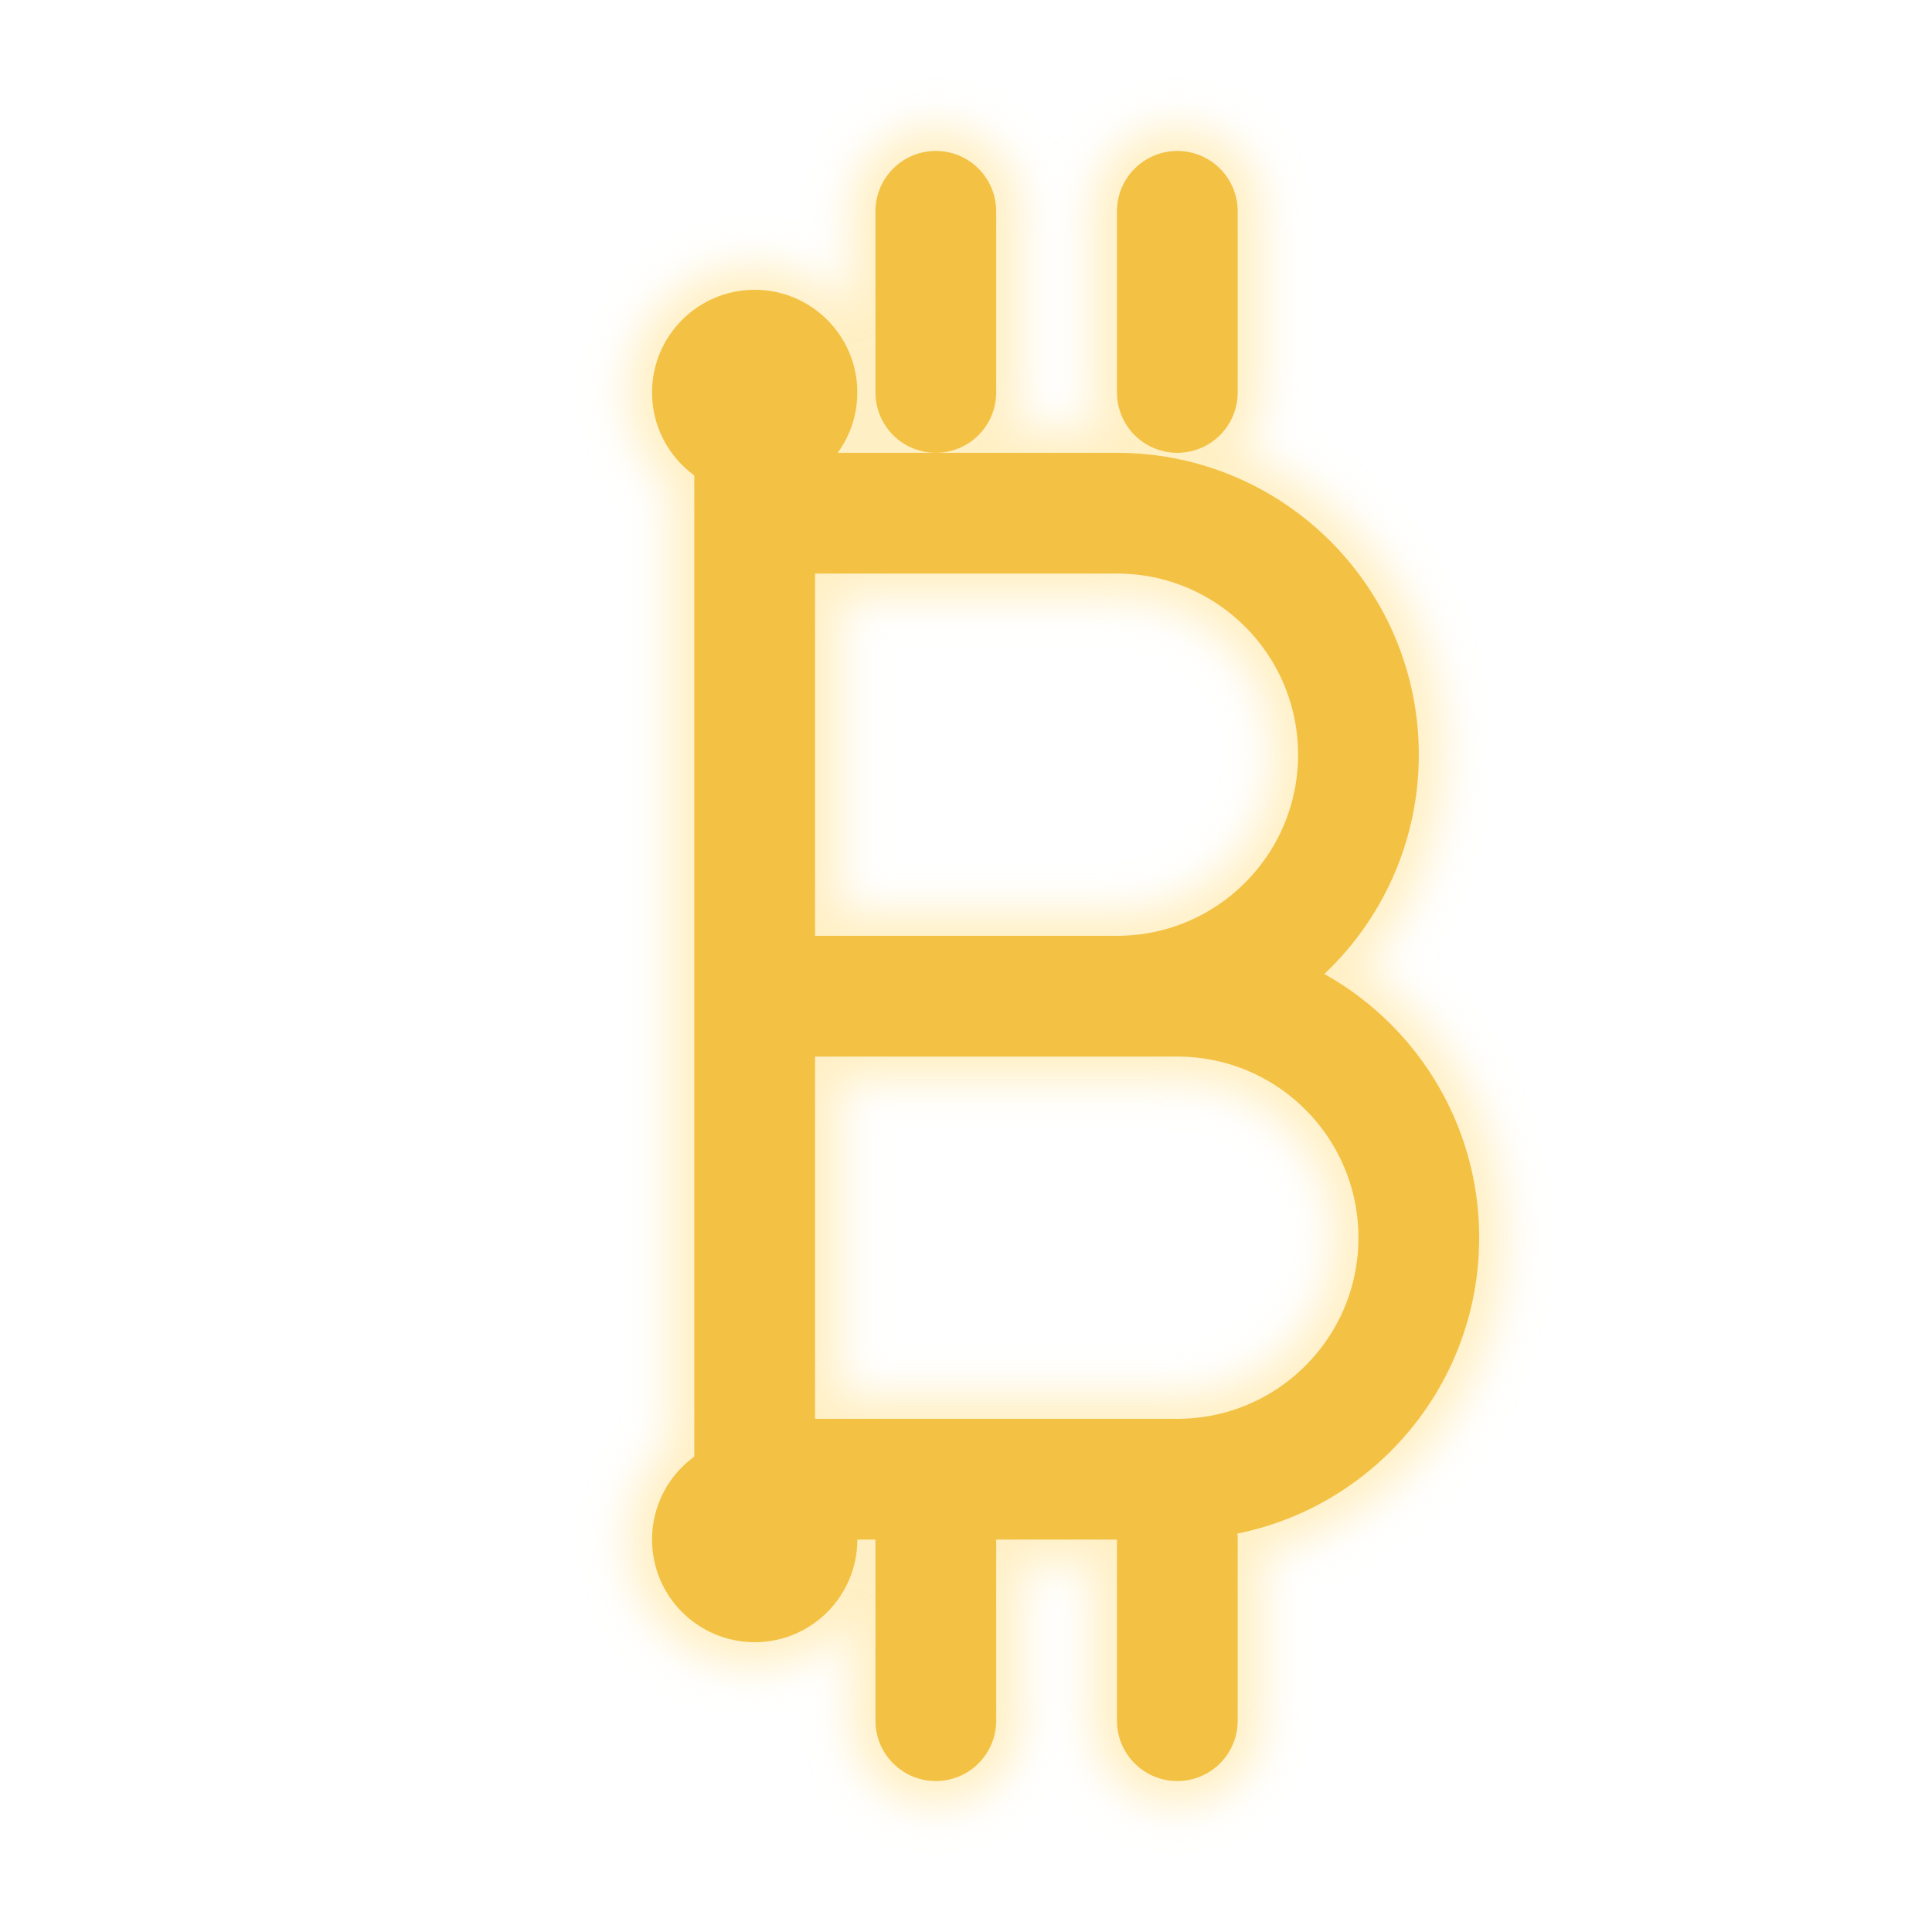
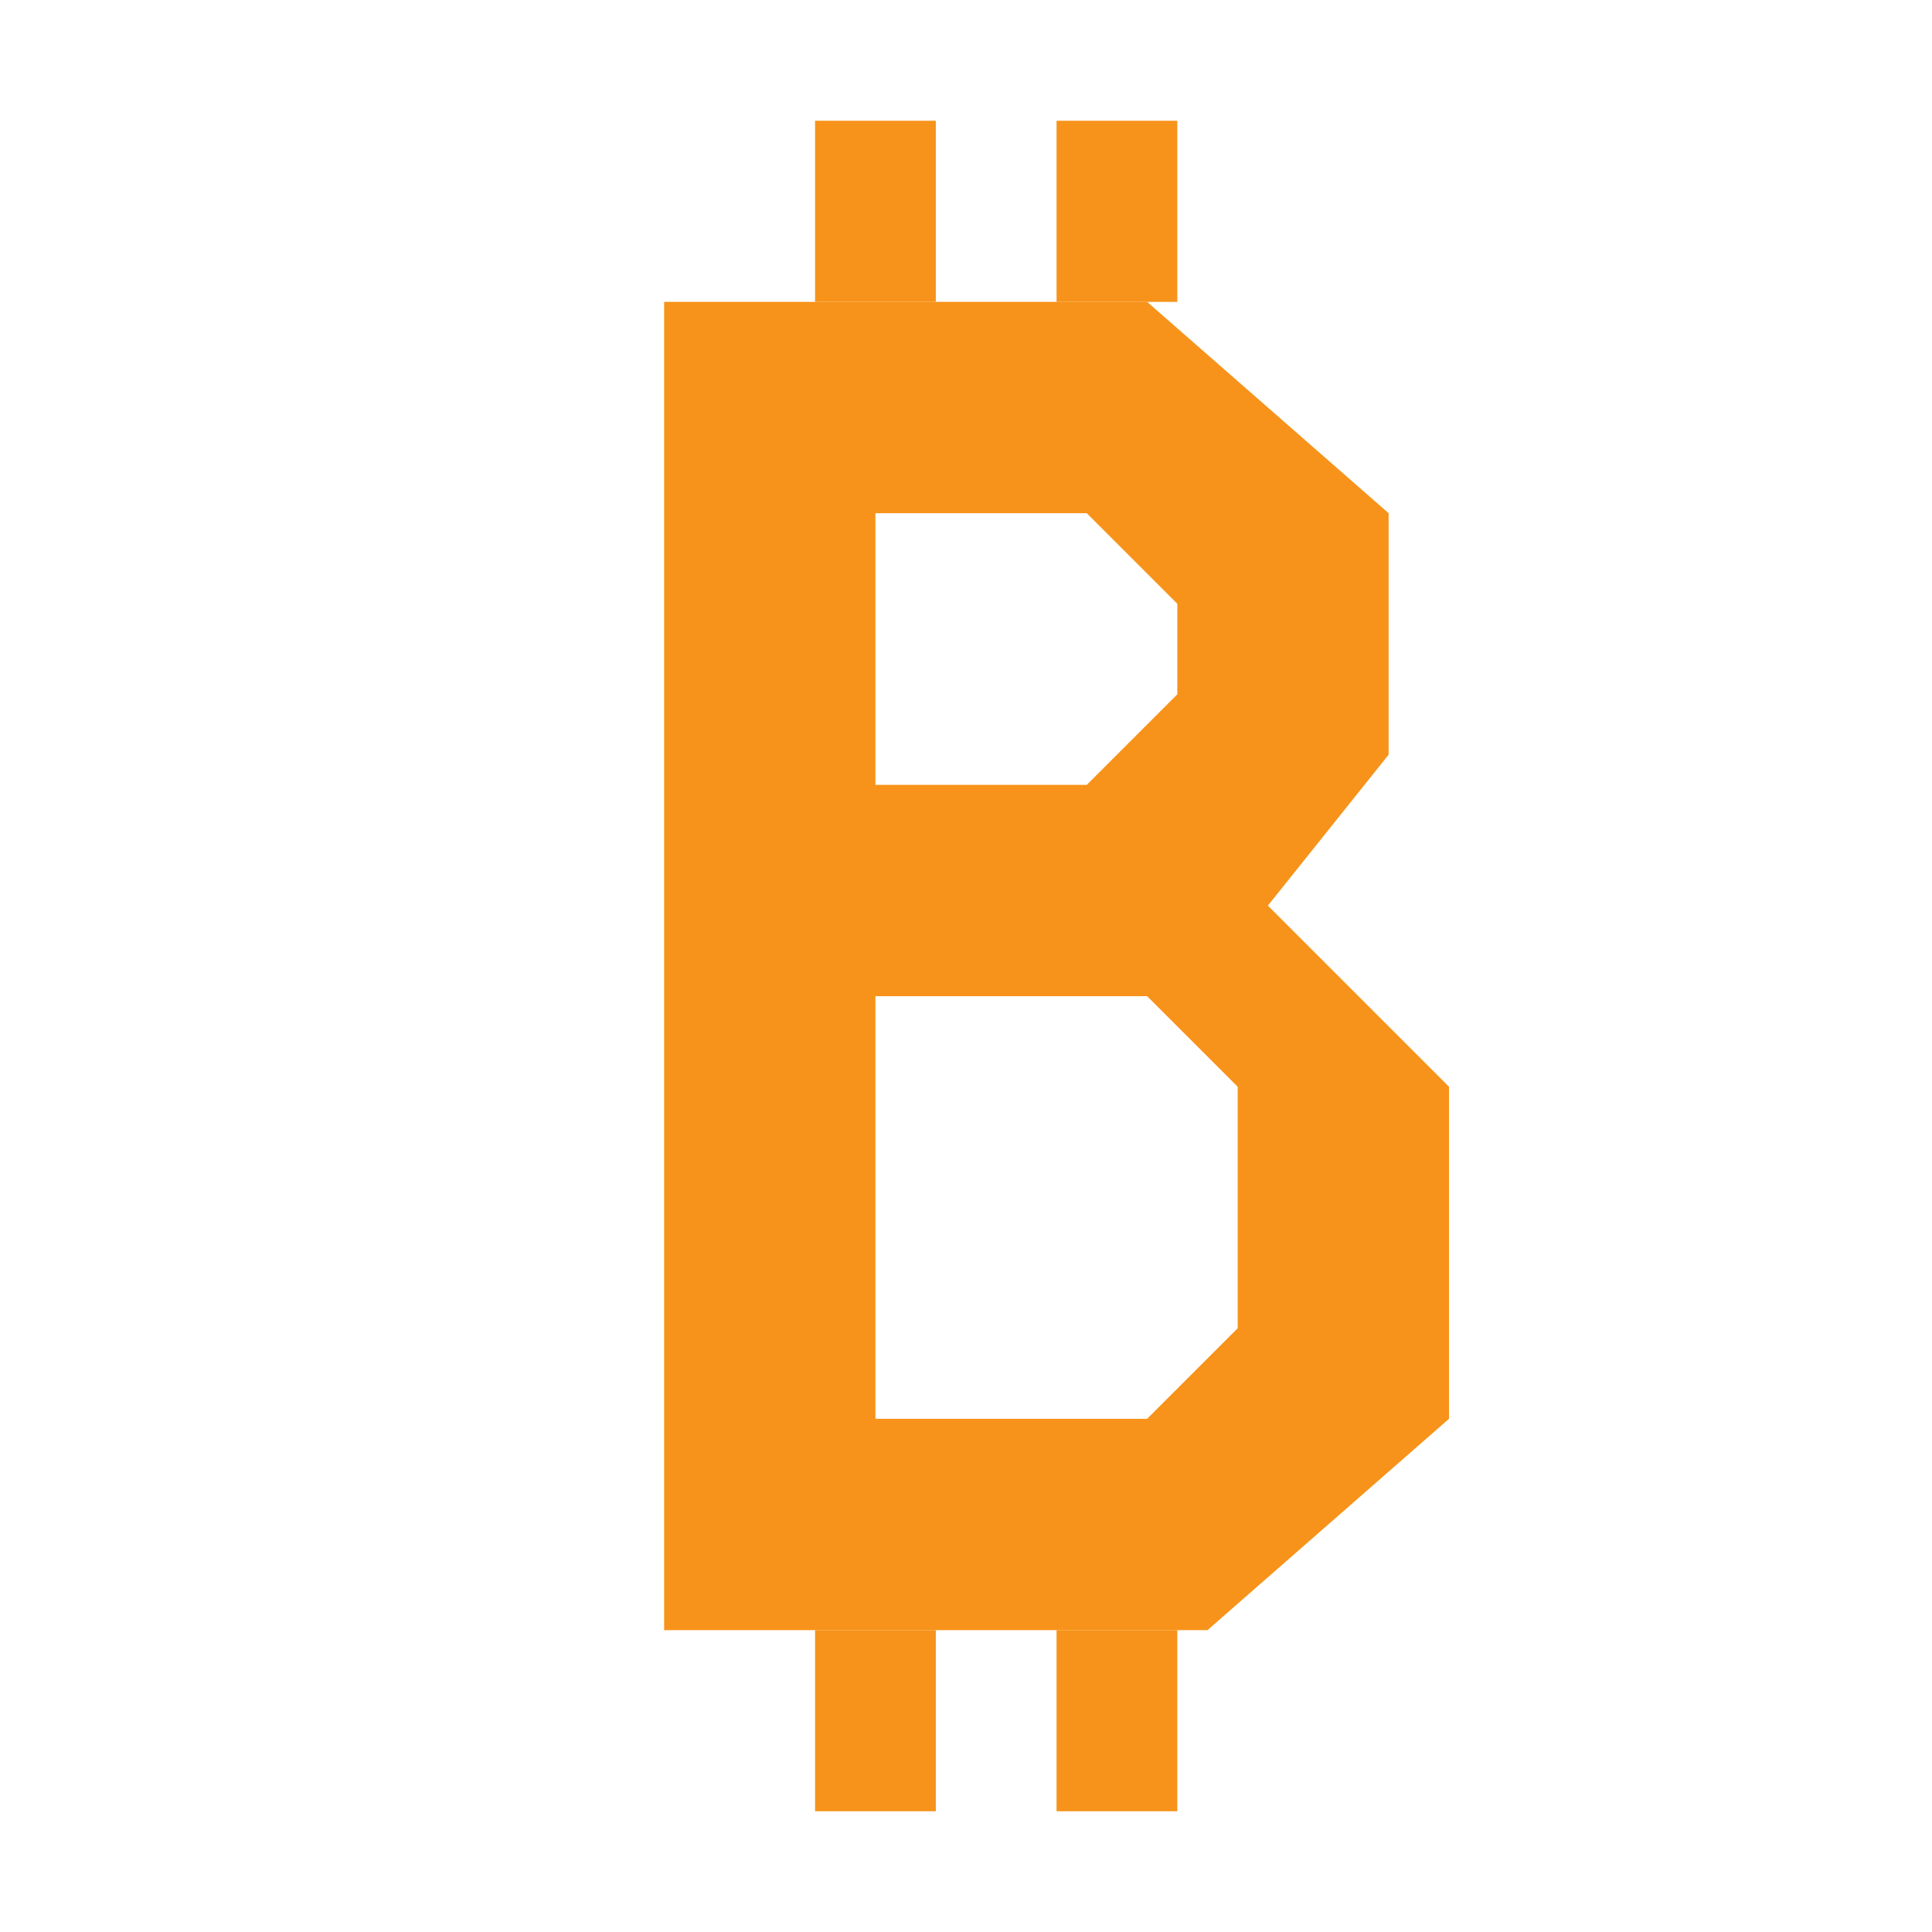
<svg xmlns="http://www.w3.org/2000/svg" viewBox="0 0 64 64" role="img" aria-labelledby="title">
-   <defs>
-     <filter id="shine" x="-25%" y="-25%" width="150%" height="150%">
-       <feGaussianBlur stdDeviation="0.7" />
-     </filter>
-   </defs>
-   <g filter="url(#shine)" opacity="0.5">
-     <path d="M25 13v38M25 17h12a8 8 0 0 1 0 16H25M25 33h14a8 8 0 0 1 0 16H25" fill="none" stroke="#FFE08A" stroke-width="5.6" stroke-linecap="round" stroke-linejoin="round" />
-     <path d="M31 7v6M39 7v6M31 51v6M39 51v6" fill="none" stroke="#FFE08A" stroke-width="5.6" stroke-linecap="round" />
-     <circle cx="25" cy="13" r="4.2" fill="#FFE08A" />
-     <circle cx="25" cy="51" r="4.2" fill="#FFE08A" />
-   </g>
-   <path d="M25 13v38M25 17h12a8 8 0 0 1 0 16H25M25 33h14a8 8 0 0 1 0 16H25" fill="none" stroke="#F3C244" stroke-width="4.0" stroke-linecap="round" stroke-linejoin="round" />
-   <path d="M31 7v6M39 7v6M31 51v6M39 51v6" fill="none" stroke="#F3C244" stroke-width="4.0" stroke-linecap="round" />
-   <circle cx="25" cy="13" r="3.4" fill="#F3C244" />
-   <circle cx="25" cy="51" r="3.4" fill="#F3C244" />
+   <path fill="#F7931A" fill-rule="evenodd" d="M22 10H38L46 17V25L42 30L48 36V47L40 54H22ZM29 17H36L39 20V23L36 26H29ZM29 33H38L41 36V44L38 47H29Z" />
+   <path fill="#F7931A" d="M27 4h4v6h-4ZM35 4h4v6h-4ZM27 54h4v6h-4ZM35 54h4v6h-4Z" />
</svg>
